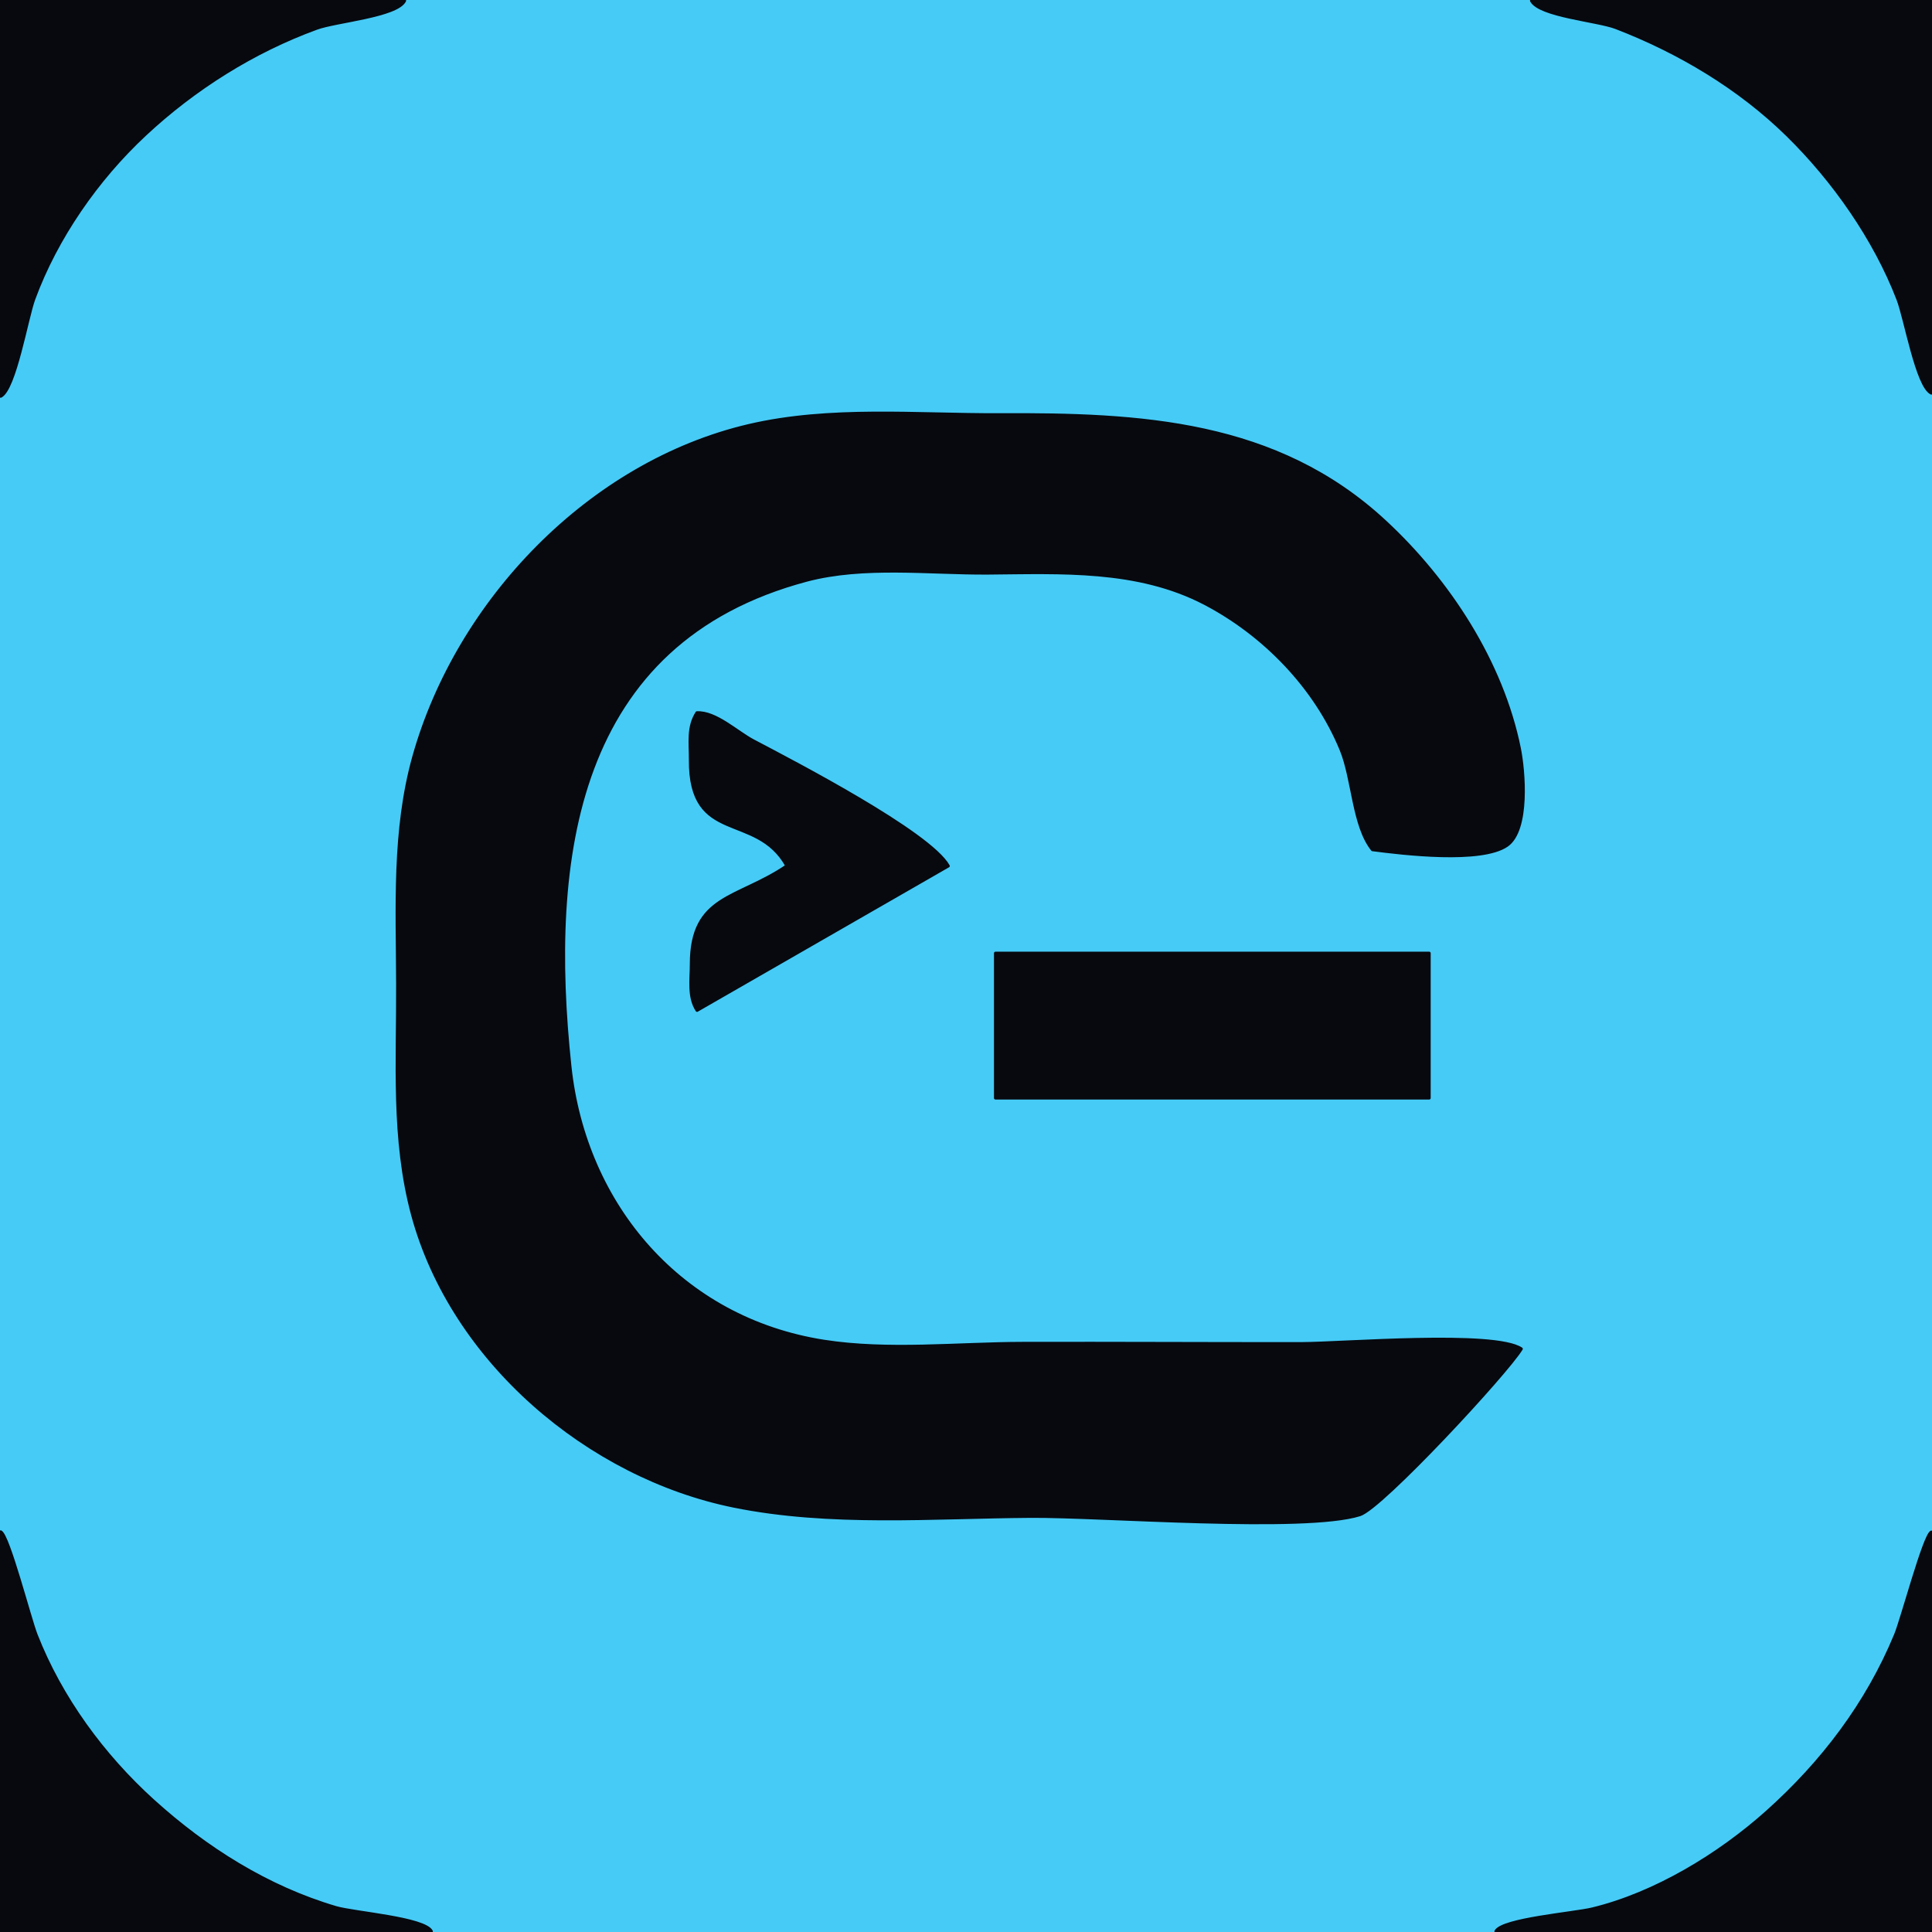
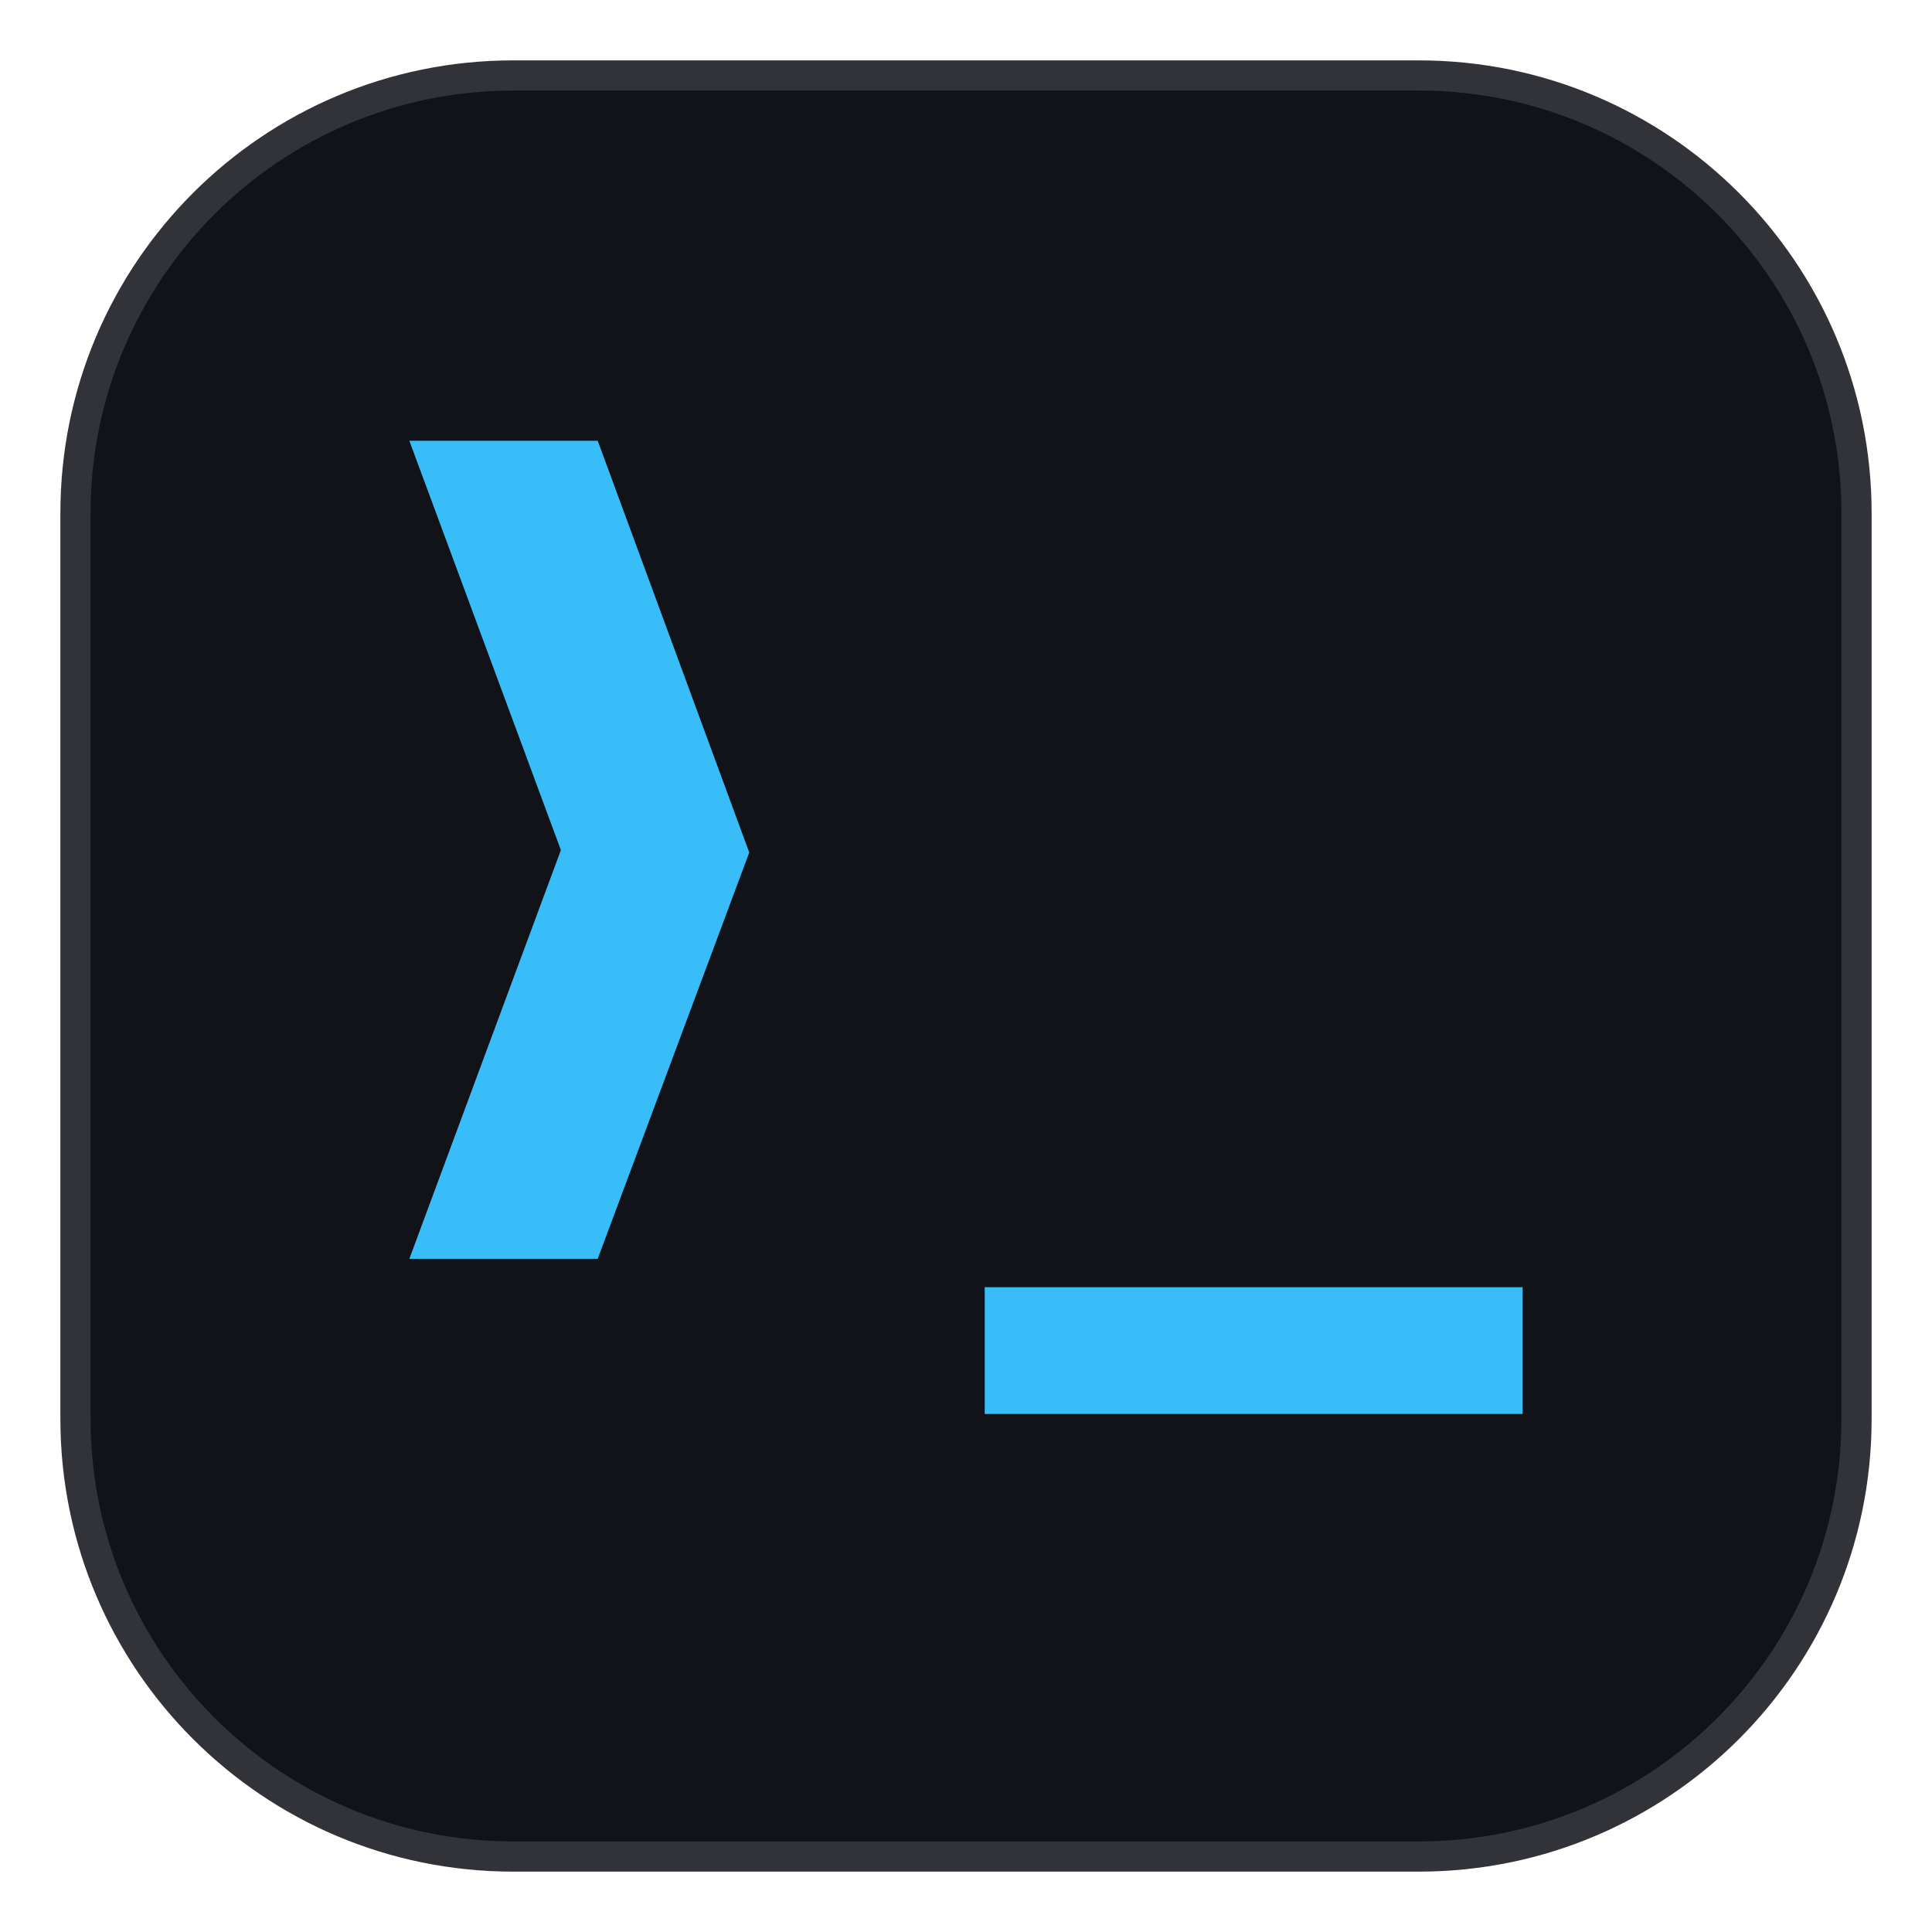
- <svg xmlns="http://www.w3.org/2000/svg" viewBox="0 0 164 164" width="164" height="164">
-   <path d="M34.35 0.06C66.24 0.06 98.12 0.06 130 0.06C130.67 1.35 135.59 1.74 137.16 2.34C142.49 4.39 147.62 7.44 151.71 11.45C155.64 15.3 159.13 20.27 161.11 25.41C161.74 27.04 162.72 32.78 163.94 33.37C163.94 65.6 163.94 97.83 163.94 130.05C163.33 130.37 161.47 137.39 160.91 138.76C158.49 144.62 154.69 149.61 149.98 153.82C145.92 157.45 140.5 160.75 135.17 162.04C133.61 162.42 127.52 162.91 126.98 163.94C96.86 163.94 66.74 163.94 36.62 163.94C36.03 162.82 30.09 162.38 28.53 161.93C22.71 160.22 17.46 156.9 12.99 152.85C8.75 149.01 5.16 144.12 3.07 138.78C2.52 137.38 0.73 130.37 0.06 130.03C0.06 97.9 0.06 65.77 0.06 33.64C1.27 33.02 2.28 26.99 2.87 25.39C4.78 20.19 8.24 15.22 12.28 11.45C16.46 7.54 21.5 4.36 26.88 2.4C28.5 1.8 33.71 1.37 34.35 0.06ZM116.5 72.13C119.05 72.46 125.74 73.27 127.92 71.76C129.8 70.45 129.36 65.4 128.97 63.5C127.49 56.21 122.99 49.3 117.56 44.27C108.33 35.71 96.79 35.14 84.83 35.2C77.81 35.23 70.46 34.51 63.57 36.12C50.05 39.28 38.82 51.03 35.12 64.25C33.37 70.52 33.73 77.05 33.75 83.5C33.78 90.1 33.29 96.72 35.03 103.15C38.39 115.53 49.93 125.34 62.28 127.85C70.45 129.51 79.2 128.78 87.5 128.72C93.52 128.68 110.73 130.05 115.43 128.58C117.3 127.99 127.92 116.53 129.14 114.5C126.86 112.97 113.98 114.04 110.5 114.05C102.61 114.06 94.72 114.01 86.83 114.03C81.33 114.04 75.38 114.7 69.94 113.85C57.84 111.96 49.64 102.35 48.38 90.5C46.5 72.83 48.74 54.5 68.48 49.25C73.33 47.97 78.86 48.68 83.83 48.65C90.07 48.6 96.56 48.25 102.26 51.22C107.33 53.87 111.67 58.36 113.84 63.64C114.87 66.14 114.87 70.1 116.5 72.13ZM80.5 73.51C78.9 70.66 67.32 64.66 63.94 62.88C62.54 62.14 60.76 60.42 59.16 60.5C58.37 61.72 58.61 63.07 58.6 64.5C58.55 71.76 64.19 68.84 66.79 73.5C62.57 76.37 58.69 75.95 58.68 81.83C58.68 83.18 58.43 84.64 59.17 85.77C66.28 81.68 73.39 77.59 80.5 73.51ZM121.32 80.91C109.04 80.91 96.77 80.91 84.5 80.91C84.5 85.01 84.5 89.11 84.5 93.21C96.77 93.21 109.04 93.21 121.32 93.21C121.32 89.11 121.32 85.01 121.32 80.91Z" fill="#46cbf6" fill-rule="evenodd" stroke="#46cbf6" stroke-width="0.25" stroke-linejoin="round" />
-   <path d="M0.08 0.08C11.51 0.07 22.93 0.06 34.35 0.06C33.71 1.37 28.5 1.8 26.88 2.4C21.5 4.36 16.46 7.54 12.28 11.45C8.24 15.22 4.78 20.19 2.87 25.39C2.28 26.99 1.27 33.02 0.06 33.64C0.06 22.46 0.07 11.27 0.08 0.08ZM130 0.06C141.31 0.06 152.61 0.07 163.92 0.08C163.93 11.18 163.94 22.28 163.94 33.37C162.72 32.78 161.74 27.04 161.11 25.41C159.13 20.27 155.64 15.3 151.71 11.45C147.62 7.44 142.49 4.39 137.16 2.34C135.59 1.74 130.67 1.35 130 0.06ZM116.5 72.13C114.87 70.1 114.87 66.14 113.84 63.64C111.67 58.36 107.33 53.87 102.26 51.22C96.56 48.25 90.07 48.6 83.83 48.65C78.86 48.68 73.33 47.97 68.48 49.25C48.74 54.5 46.5 72.83 48.38 90.5C49.64 102.35 57.84 111.96 69.94 113.85C75.38 114.7 81.33 114.04 86.83 114.03C94.72 114.01 102.61 114.06 110.5 114.05C113.98 114.04 126.86 112.97 129.14 114.5C127.92 116.53 117.3 127.99 115.43 128.58C110.73 130.05 93.52 128.68 87.5 128.72C79.2 128.78 70.45 129.51 62.28 127.85C49.93 125.34 38.39 115.53 35.03 103.15C33.29 96.72 33.78 90.1 33.75 83.5C33.73 77.05 33.37 70.52 35.12 64.25C38.82 51.03 50.05 39.28 63.57 36.12C70.46 34.51 77.81 35.23 84.83 35.2C96.79 35.14 108.33 35.71 117.56 44.27C122.99 49.3 127.49 56.21 128.97 63.5C129.36 65.4 129.8 70.45 127.92 71.76C125.74 73.27 119.05 72.46 116.5 72.13ZM80.5 73.51C73.39 77.59 66.28 81.68 59.17 85.77C58.43 84.64 58.68 83.18 58.68 81.83C58.69 75.95 62.57 76.37 66.79 73.5C64.19 68.84 58.55 71.76 58.6 64.5C58.61 63.07 58.37 61.72 59.16 60.5C60.76 60.42 62.54 62.14 63.94 62.88C67.32 64.66 78.9 70.66 80.5 73.51ZM121.32 80.91C121.32 85.01 121.32 89.11 121.32 93.21C109.04 93.21 96.77 93.21 84.5 93.21C84.5 89.11 84.5 85.01 84.5 80.91C96.77 80.91 109.04 80.91 121.32 80.91ZM0.06 130.03C0.73 130.37 2.52 137.38 3.07 138.78C5.16 144.12 8.75 149.01 12.99 152.85C17.46 156.9 22.71 160.22 28.53 161.93C30.09 162.38 36.03 162.82 36.62 163.94C24.44 163.94 12.26 163.93 0.08 163.92C0.07 152.62 0.06 141.32 0.06 130.03ZM163.94 130.05C163.94 141.34 163.93 152.63 163.92 163.92C151.61 163.93 139.29 163.94 126.98 163.94C127.52 162.91 133.61 162.42 135.17 162.04C140.5 160.75 145.92 157.45 149.98 153.82C154.69 149.61 158.49 144.62 160.91 138.76C161.47 137.39 163.33 130.37 163.94 130.05Z" fill="#07090f" fill-rule="evenodd" stroke="#07090f" stroke-width="0.25" stroke-linejoin="round" />
+ <svg xmlns="http://www.w3.org/2000/svg" viewBox="0 0 32 32" width="32" height="32">
+   <rect x="1" y="1" width="30" height="30" rx="7.5" fill="#111318" stroke="rgba(255, 255, 255, 0.14)" stroke-width="1" />
+   <path d="M 9.9 20.85 L 12.41 14.12 L 9.9 7.3 L 6.78 7.3 L 9.29 14.08 L 6.78 20.85 Z" fill="#38bdf8" />
+   <path d="M 16.31 23.42 L 25.22 23.42 L 25.22 21.32 L 16.31 21.32 Z" fill="#38bdf8" />
</svg>
